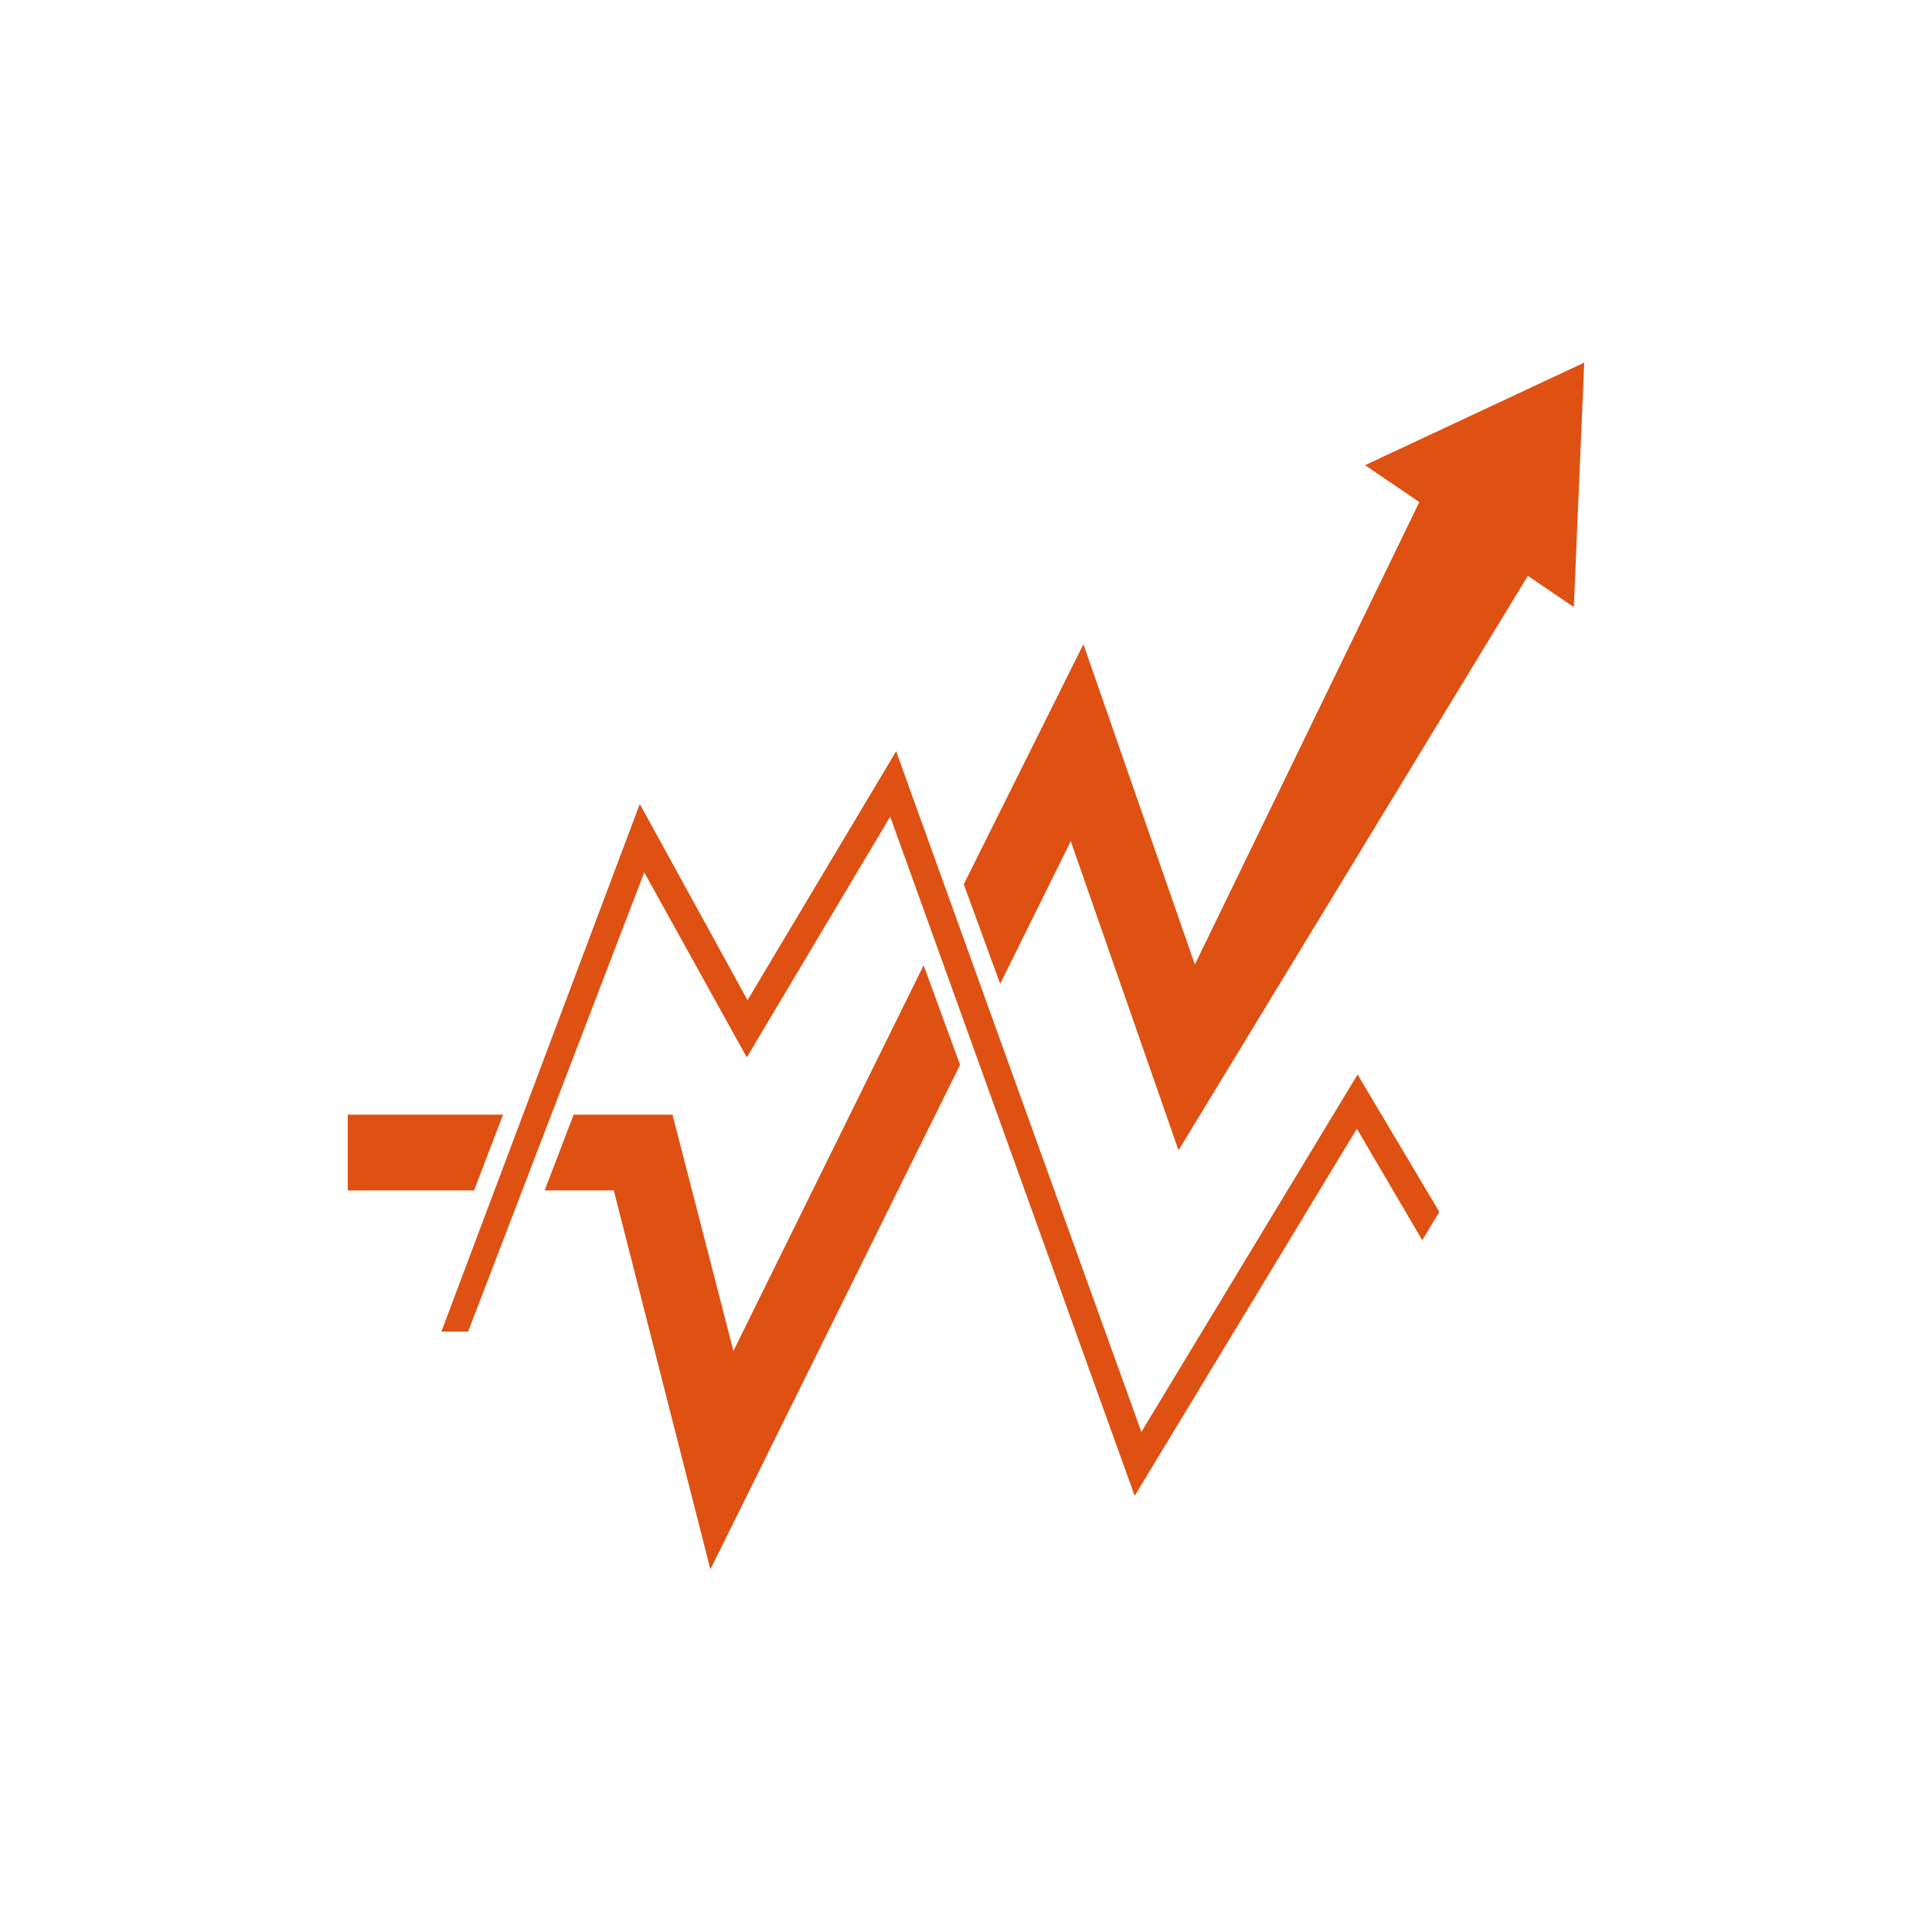
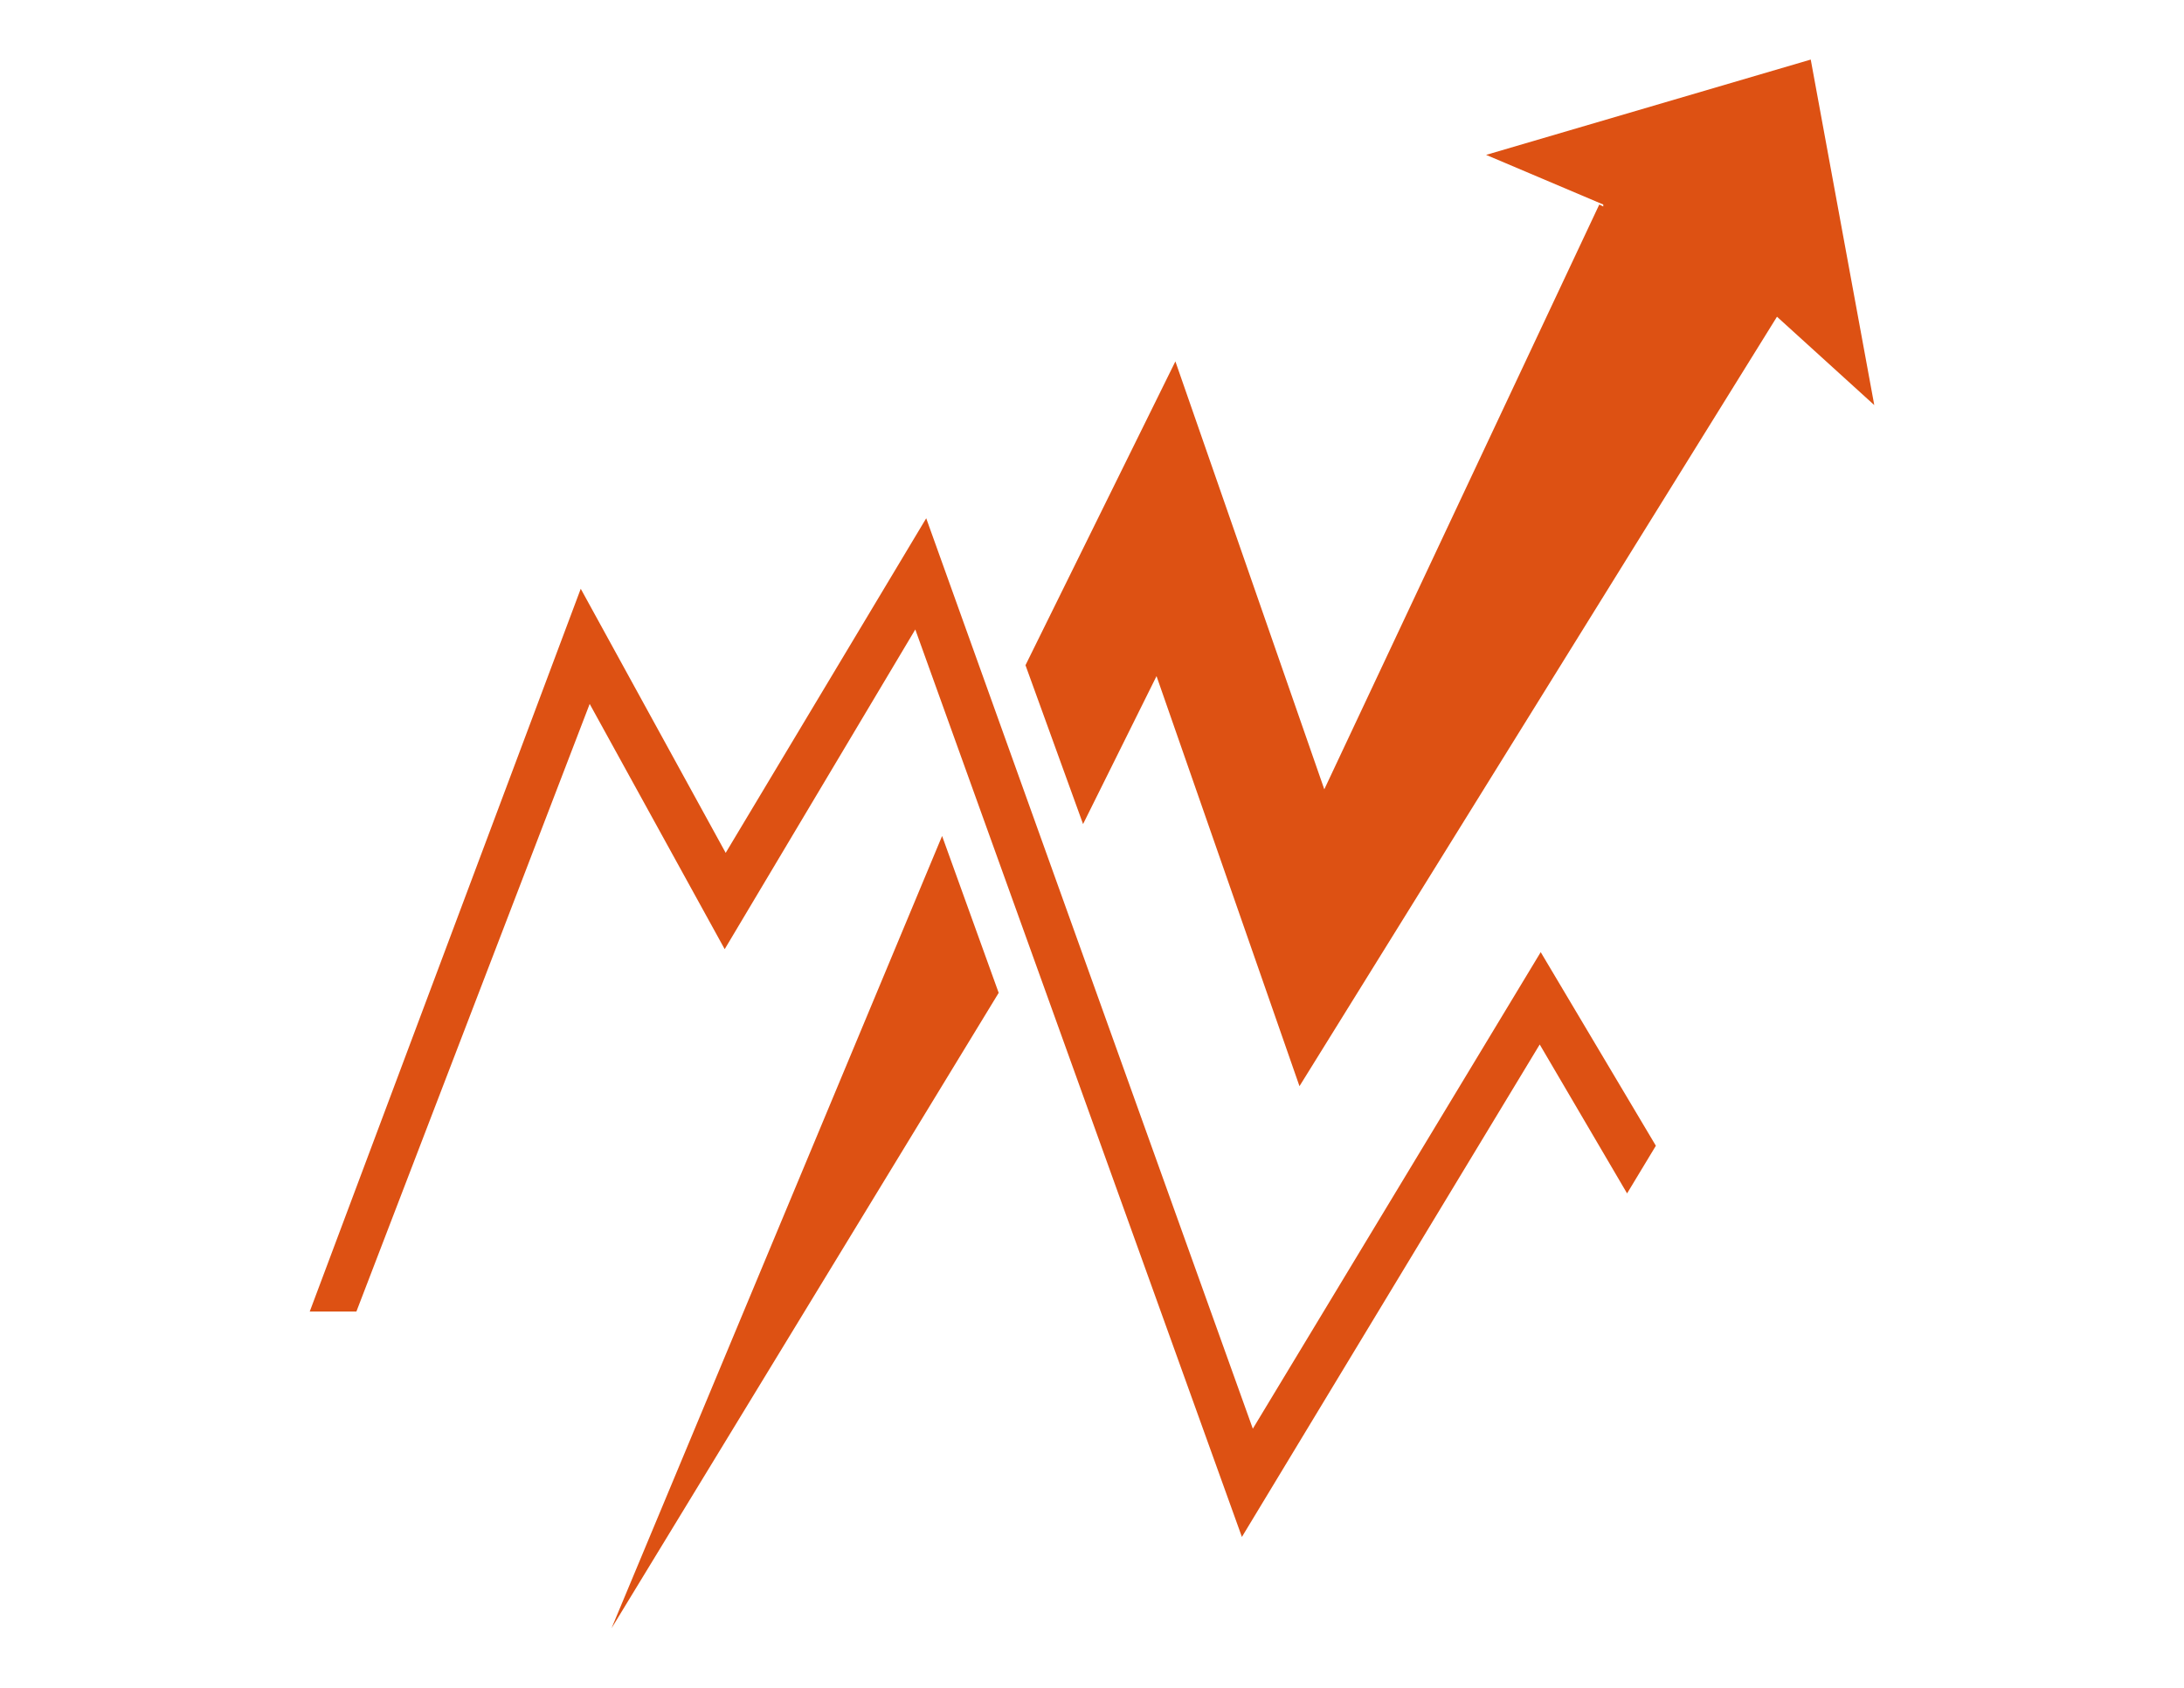
- <svg xmlns="http://www.w3.org/2000/svg" version="1.1" id="Capa_1" x="0px" y="0px" viewBox="0 0 260 260" style="enable-background:new 0 0 260 260;" xml:space="preserve">
+ <svg xmlns="http://www.w3.org/2000/svg" version="1.1" id="Capa_1" x="0px" y="0px" viewBox="0 0 220 170" style="enable-background:new 0 0 220 170;" xml:space="preserve">
  <style type="text/css">
- 	.st0{fill:#DE5113;}
+ 	.st0{fill:#DD5113;}
</style>
-   <g id="XMLID_7_">
-     <g id="XMLID_10_">
-       <polygon id="XMLID_33_" class="st0" points="67.7,150 46.8,150 46.8,160.2 63.8,160.2   " />
-       <polygon id="XMLID_16_" class="st0" points="134.6,132.4 144.1,113.2 158.6,154.8 208.1,73.4 194,61.4 160.8,129.8 145.8,86.7     129.7,119   " />
-       <polygon id="XMLID_14_" class="st0" points="124.3,129.9 98.7,181.8 90.5,150 77.2,150 73.3,160.2 82.6,160.2 95.6,211.2     129.2,143.3   " />
+   <g id="XMLID_37_">
+     <polygon id="XMLID_141_" class="st0" points="92.2,63.4 73,95.6 59.4,70.9 35.9,132.1 31.2,132.1 58.5,59.3 73.1,85.9 93.3,52.2    126.2,143.9 155.2,95.9 166.8,115.4 163.9,120.2 155.1,105.2 125.1,154.8  " />
+     <g id="XMLID_142_">
+       <polygon id="XMLID_154_" class="st0" points="61.6,164 100.6,100 94.9,84.2   " />
+       <polygon id="XMLID_145_" class="st0" points="182.4,6 149.7,15.6 161.5,20.6 161.5,20.8 161.1,20.6 133.4,79.5 118.4,36.4     103.3,67 109.1,83 116.5,68.1 130.9,109.4 179,31.9 188.8,40.8   " />
    </g>
-     <polygon id="XMLID_9_" class="st0" points="152.7,201.3 119.8,109.9 100.5,142.3 86.7,117.4 63,179.2 59.4,179.2 86.1,108.2    100.6,134.6 120.6,101.1 153.6,192.7 182.7,144.6 193.7,163.1 191.4,166.9 182.6,151.9  " />
-     <polygon id="XMLID_8_" class="st0" points="183.7,62.6 213.2,48.8 211.8,81.7  " />
  </g>
</svg>
